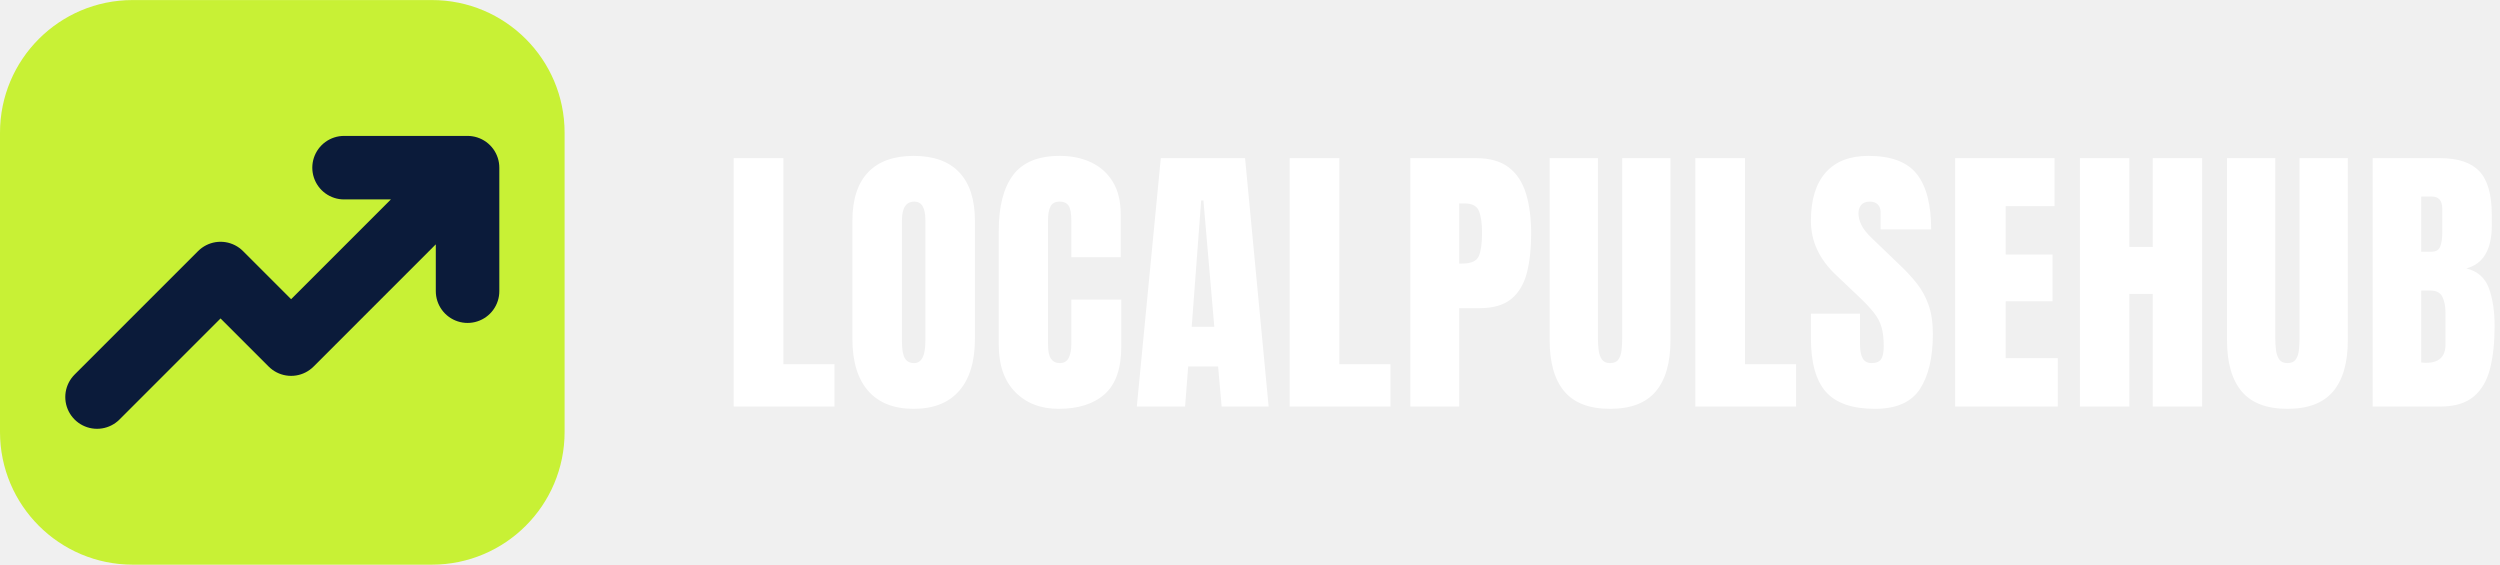
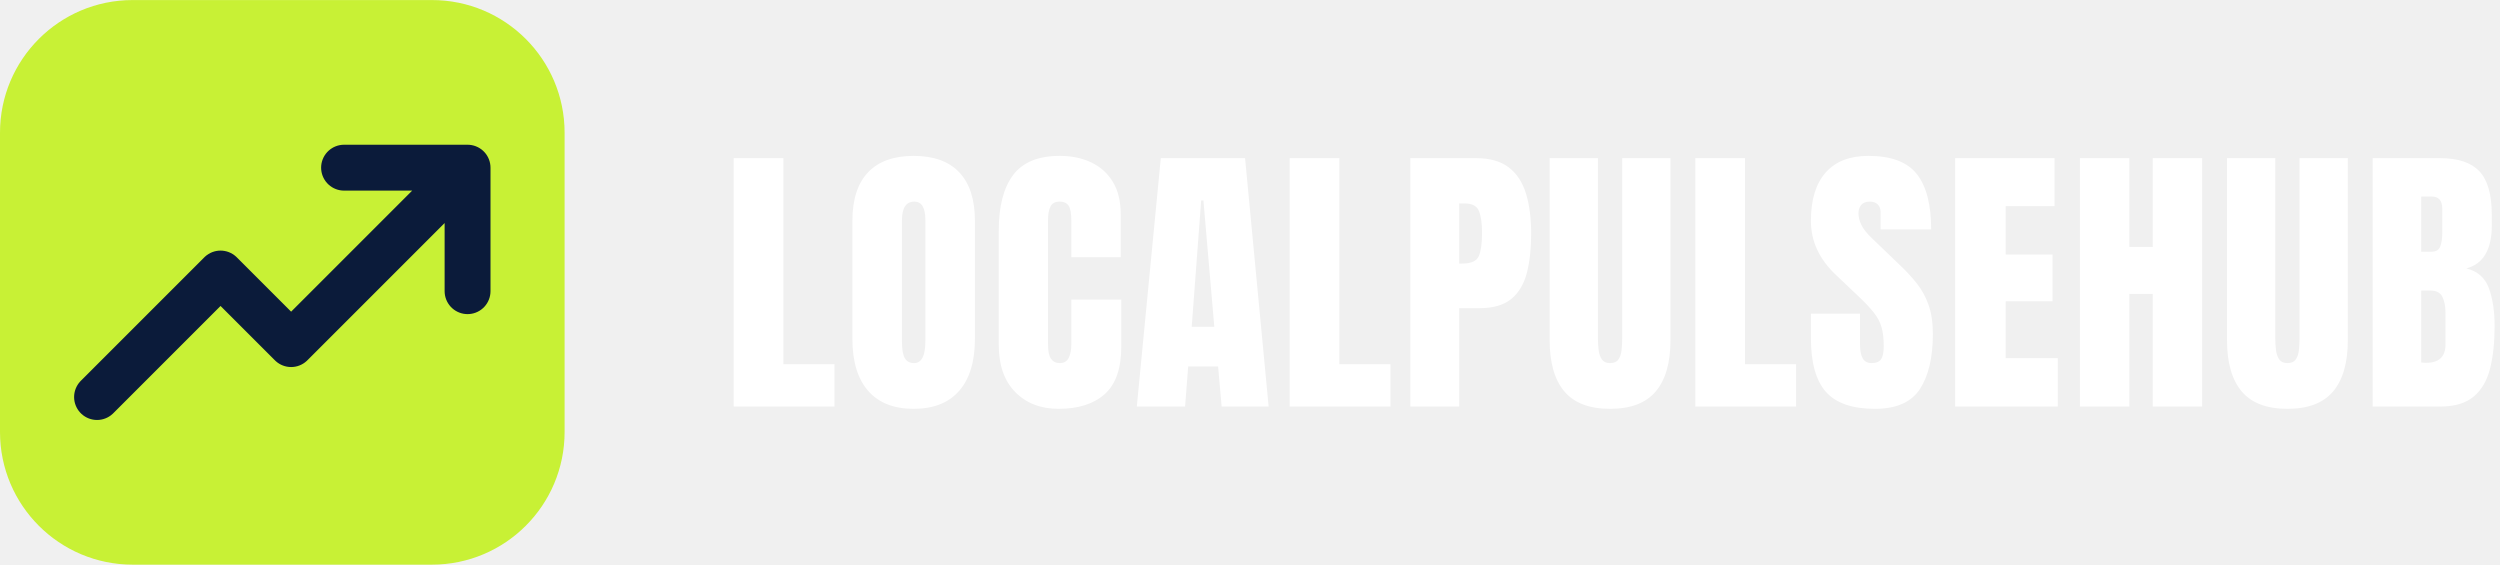
<svg xmlns="http://www.w3.org/2000/svg" viewBox="0 0 425.08 96.00" width="425" height="96">
  <rect x="0" y="0" width="96" height="96" rx="22.56" fill="#C8F135" />
-   <path d="M5.5 22.5L12.5 15.5L16.5 19.5L26.5 9.5M19.5 9.5H26.5V16.5" fill="none" stroke="#0B1B3A" stroke-width="3.6" stroke-linecap="round" stroke-linejoin="round" transform="translate(0 0) scale(3)" />
+   <path d="M5.5 22.5L12.5 15.5L16.5 19.5L26.5 9.5M19.5 9.5H26.5V16.5" fill="none" stroke="#0B1B3A" stroke-width="2.6" stroke-linecap="round" stroke-linejoin="round" transform="translate(0 0) scale(3)" />
  <path d="M124.752 69.12V26.88H133.2V61.92H141.888V69.12ZM155.351 69.504Q150.287 69.504 147.611 66.444Q144.935 63.384 144.935 57.6V37.536Q144.935 32.112 147.587 29.304Q150.239 26.496 155.351 26.496Q160.463 26.496 163.115 29.304Q165.767 32.112 165.767 37.536V57.6Q165.767 63.384 163.091 66.444Q160.415 69.504 155.351 69.504ZM155.423 61.728Q157.343 61.728 157.343 58.008V37.392Q157.343 34.272 155.471 34.272Q153.359 34.272 153.359 37.464V58.056Q153.359 60.024 153.839 60.876Q154.319 61.728 155.423 61.728ZM179.998 69.504Q175.414 69.504 172.618 66.648Q169.822 63.792 169.822 58.656V39.168Q169.822 33.024 172.258 29.76Q174.694 26.496 180.19 26.496Q183.19 26.496 185.53 27.6Q187.87 28.704 189.214 30.9Q190.558 33.096 190.558 36.432V43.728H182.158V37.488Q182.158 35.592 181.678 34.932Q181.198 34.272 180.19 34.272Q179.014 34.272 178.606 35.124Q178.198 35.976 178.198 37.392V58.536Q178.198 60.288 178.714 61.008Q179.23 61.728 180.19 61.728Q181.27 61.728 181.714 60.84Q182.158 59.952 182.158 58.536V50.928H190.654V58.92Q190.654 64.488 187.846 66.996Q185.038 69.504 179.998 69.504ZM193.293 69.12 197.373 26.88H211.701L215.709 69.12H207.717L207.117 62.304H202.029L201.501 69.12ZM202.629 55.56H206.469L204.621 34.08H204.237ZM219.284 69.12V26.88H227.732V61.92H236.42V69.12ZM239.803 69.12V26.88H250.963Q254.467 26.88 256.519 28.44Q258.571 30 259.459 32.88Q260.347 35.76 260.347 39.744Q260.347 43.584 259.603 46.428Q258.859 49.272 256.951 50.832Q255.043 52.392 251.539 52.392H248.107V69.12ZM248.107 44.808H248.587Q250.939 44.808 251.467 43.488Q251.995 42.168 251.995 39.6Q251.995 37.2 251.479 35.892Q250.963 34.584 249.043 34.584H248.107ZM273.762 69.504Q268.482 69.504 265.986 66.54Q263.49 63.576 263.49 57.816V26.88H271.698V57.48Q271.698 58.536 271.818 59.508Q271.938 60.48 272.37 61.104Q272.802 61.728 273.762 61.728Q274.746 61.728 275.178 61.116Q275.61 60.504 275.718 59.52Q275.826 58.536 275.826 57.48V26.88H284.034V57.816Q284.034 63.576 281.538 66.54Q279.042 69.504 273.762 69.504ZM288.257 69.12V26.88H296.705V61.92H305.393V69.12ZM318.808 69.504Q313.024 69.504 310.468 66.624Q307.912 63.744 307.912 57.456V53.328H316.264V58.608Q316.264 60.072 316.708 60.9Q317.152 61.728 318.256 61.728Q319.408 61.728 319.852 61.056Q320.296 60.384 320.296 58.848Q320.296 56.904 319.912 55.596Q319.528 54.288 318.58 53.1Q317.632 51.912 315.952 50.328L312.16 46.728Q307.912 42.72 307.912 37.56Q307.912 32.16 310.42 29.328Q312.928 26.496 317.68 26.496Q323.488 26.496 325.924 29.592Q328.36 32.688 328.36 39.0H319.768V36.096Q319.768 35.232 319.276 34.752Q318.784 34.272 317.944 34.272Q316.936 34.272 316.468 34.836Q316 35.4 316 36.288Q316 37.176 316.48 38.208Q316.96 39.24 318.376 40.584L323.248 45.264Q324.712 46.656 325.936 48.204Q327.16 49.752 327.904 51.804Q328.648 53.856 328.648 56.808Q328.648 62.76 326.452 66.132Q324.256 69.504 318.808 69.504ZM332.439 69.12V26.88H349.335V35.04H341.031V43.272H348.999V51.216H341.031V60.888H349.887V69.12ZM353.654 69.12V26.88H362.054V41.976H366.038V26.88H374.438V69.12H366.038V49.968H362.054V69.12ZM388.933 69.504Q383.653 69.504 381.157 66.54Q378.661 63.576 378.661 57.816V26.88H386.869V57.48Q386.869 58.536 386.989 59.508Q387.109 60.48 387.541 61.104Q387.973 61.728 388.933 61.728Q389.917 61.728 390.349 61.116Q390.781 60.504 390.889 59.52Q390.997 58.536 390.997 57.48V26.88H399.205V57.816Q399.205 63.576 396.709 66.54Q394.213 69.504 388.933 69.504ZM403.428 69.12V26.88H414.876Q419.484 26.88 421.584 29.124Q423.684 31.368 423.684 36.528V38.376Q423.684 41.352 422.616 43.2Q421.548 45.048 419.364 45.624Q422.22 46.344 423.192 48.996Q424.164 51.648 424.164 55.464Q424.164 59.568 423.396 62.64Q422.628 65.712 420.612 67.416Q418.596 69.12 414.876 69.12ZM411.684 42.792H413.412Q414.588 42.792 414.924 41.88Q415.26 40.968 415.26 39.696V35.448Q415.26 33.408 413.46 33.408H411.684ZM412.524 61.68Q415.812 61.68 415.812 58.56V53.28Q415.812 51.48 415.272 50.436Q414.732 49.392 413.244 49.392H411.684V61.632Q412.212 61.68 412.524 61.68Z" fill="#FFFFFF" />
</svg>
